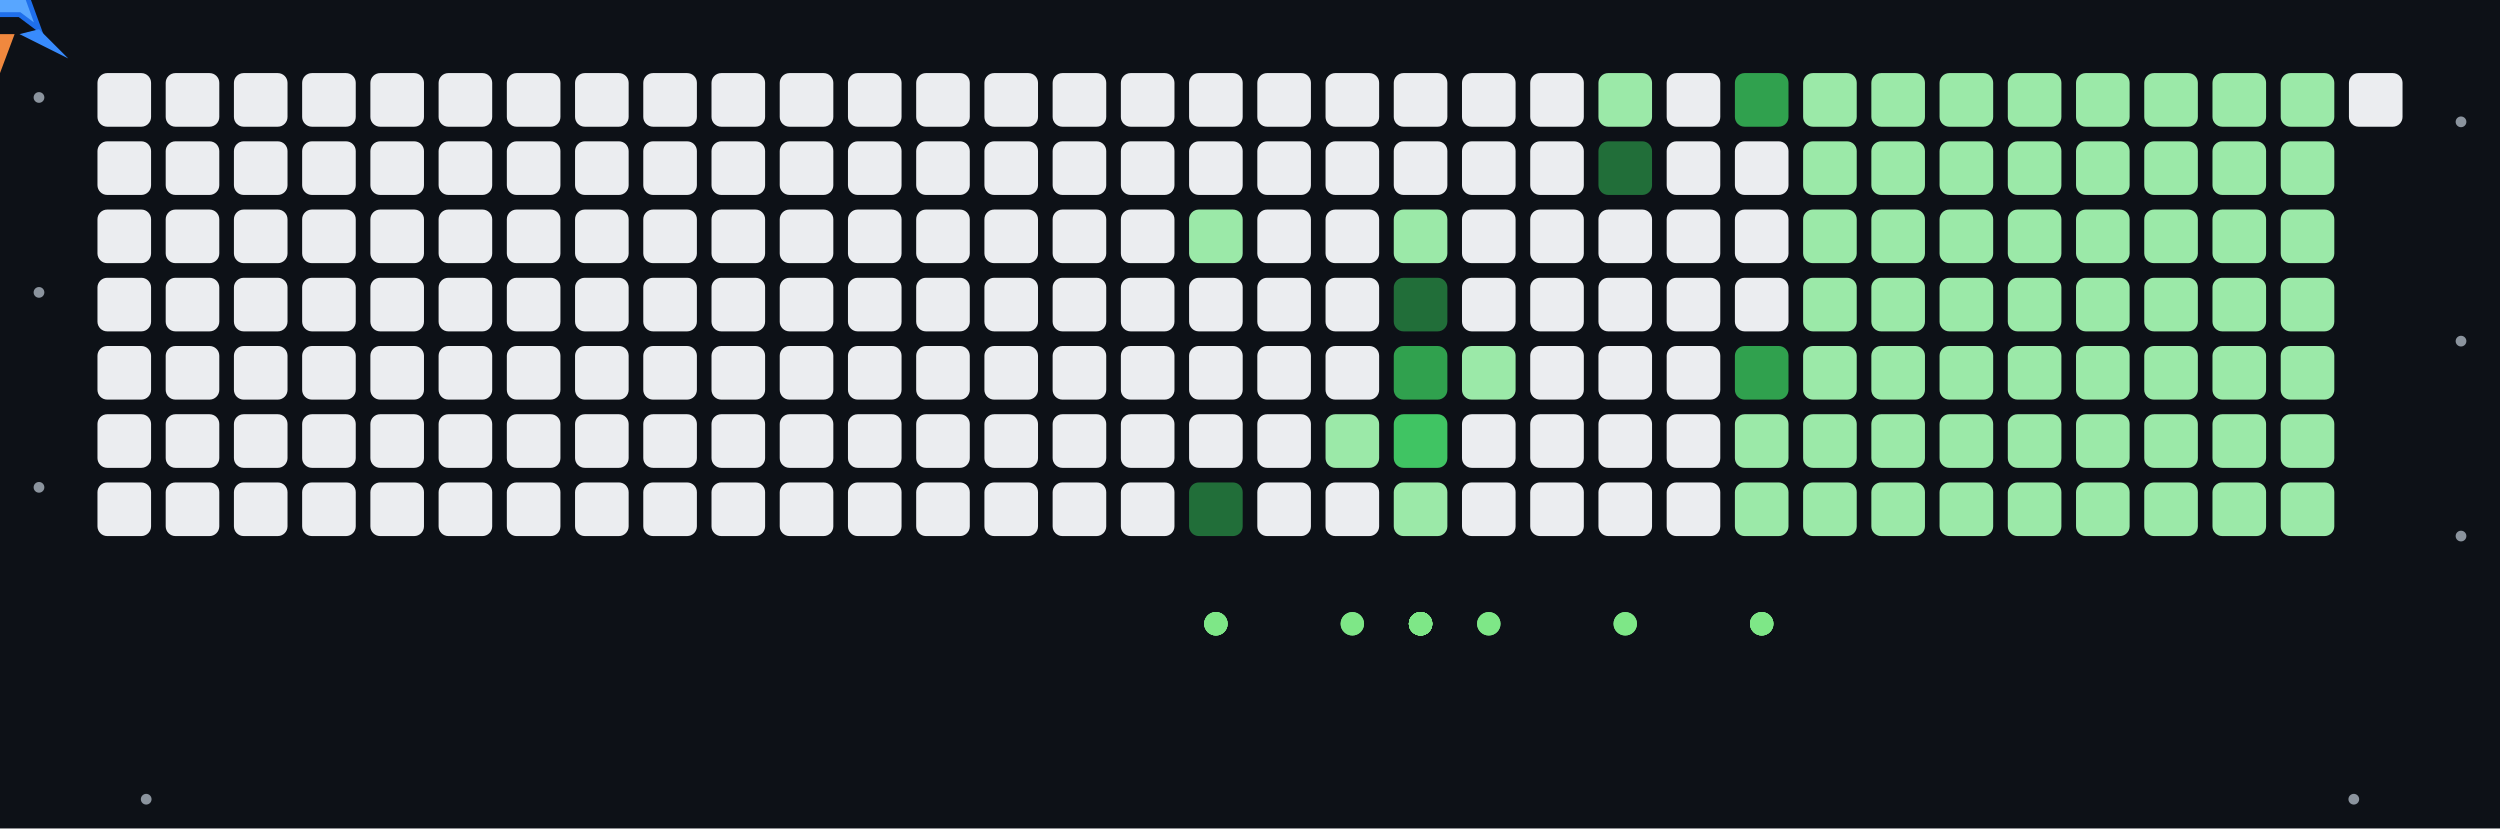
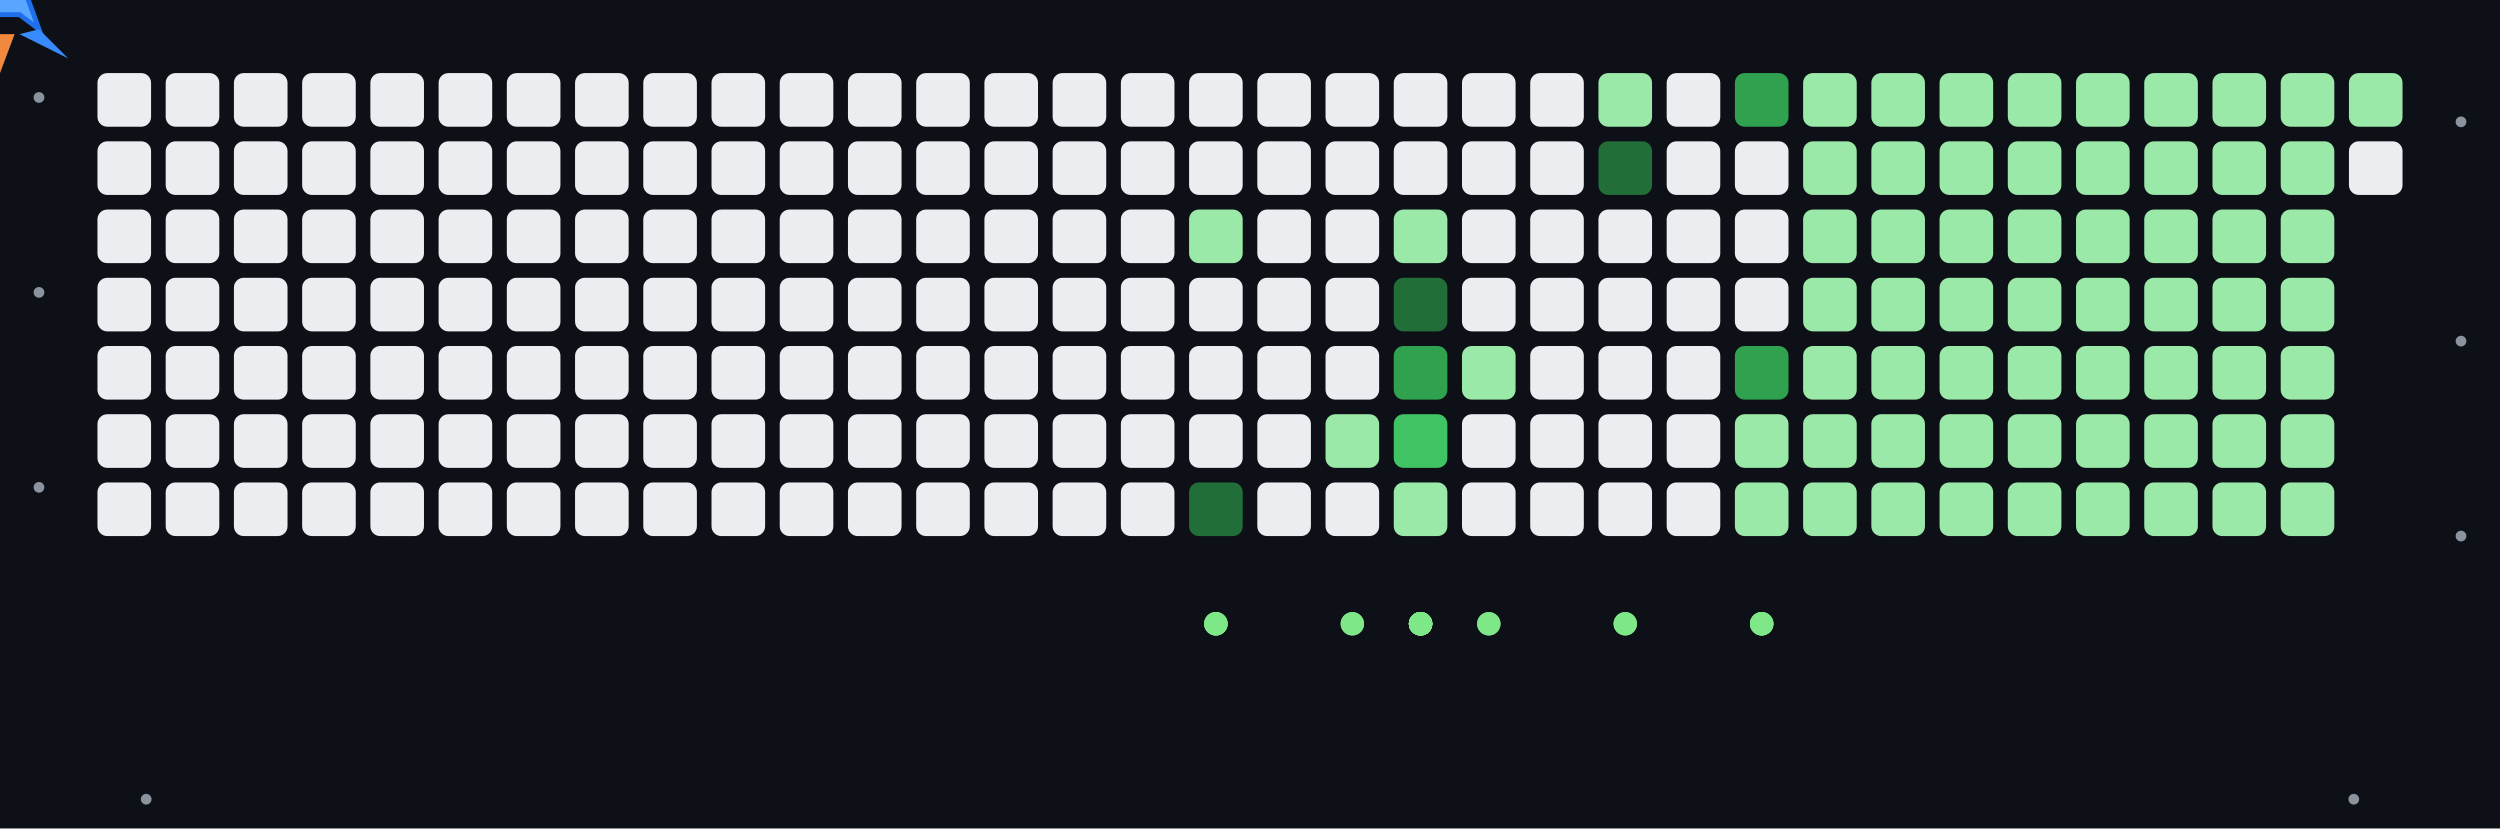
<svg xmlns="http://www.w3.org/2000/svg" viewBox="0 0 513 170">
  <rect x="0" y="0" width="513" height="170" fill="#0d1117" />
  <circle cx="8" cy="20" r="1.1" fill="#8b949e">
    <animate attributeName="opacity" values="0.2;1;0.2" dur="1.2s" repeatCount="indefinite" />
  </circle>
  <circle cx="8" cy="60" r="1.1" fill="#8b949e">
    <animate attributeName="opacity" values="0.2;1;0.2" dur="1.6s" repeatCount="indefinite" />
  </circle>
  <circle cx="8" cy="100" r="1.1" fill="#8b949e">
    <animate attributeName="opacity" values="0.2;1;0.2" dur="2s" repeatCount="indefinite" />
  </circle>
  <circle cx="505" cy="25" r="1.1" fill="#8b949e">
    <animate attributeName="opacity" values="0.2;1;0.2" dur="1.2s" repeatCount="indefinite" />
  </circle>
  <circle cx="505" cy="70" r="1.1" fill="#8b949e">
    <animate attributeName="opacity" values="0.2;1;0.2" dur="1.6s" repeatCount="indefinite" />
  </circle>
  <circle cx="505" cy="110" r="1.1" fill="#8b949e">
    <animate attributeName="opacity" values="0.2;1;0.2" dur="2s" repeatCount="indefinite" />
  </circle>
  <circle cx="30" cy="164" r="1.1" fill="#8b949e">
    <animate attributeName="opacity" values="0.2;1;0.2" dur="1.2s" repeatCount="indefinite" />
  </circle>
  <circle cx="483" cy="164" r="1.1" fill="#8b949e">
    <animate attributeName="opacity" values="0.2;1;0.2" dur="1.6s" repeatCount="indefinite" />
  </circle>
  <g id="grid">
    <rect x="20.00" y="15.00" width="11" height="11" rx="2" ry="2" fill="#ebedf0" />
    <rect x="20.00" y="29.00" width="11" height="11" rx="2" ry="2" fill="#ebedf0" />
    <rect x="20.00" y="43.00" width="11" height="11" rx="2" ry="2" fill="#ebedf0" />
    <rect x="20.00" y="57.00" width="11" height="11" rx="2" ry="2" fill="#ebedf0" />
    <rect x="20.00" y="71.00" width="11" height="11" rx="2" ry="2" fill="#ebedf0" />
    <rect x="20.00" y="85.00" width="11" height="11" rx="2" ry="2" fill="#ebedf0" />
    <rect x="20.00" y="99.00" width="11" height="11" rx="2" ry="2" fill="#ebedf0" />
    <rect x="34.00" y="15.00" width="11" height="11" rx="2" ry="2" fill="#ebedf0" />
    <rect x="34.00" y="29.00" width="11" height="11" rx="2" ry="2" fill="#ebedf0" />
    <rect x="34.00" y="43.00" width="11" height="11" rx="2" ry="2" fill="#ebedf0" />
    <rect x="34.00" y="57.00" width="11" height="11" rx="2" ry="2" fill="#ebedf0" />
    <rect x="34.00" y="71.00" width="11" height="11" rx="2" ry="2" fill="#ebedf0" />
    <rect x="34.00" y="85.00" width="11" height="11" rx="2" ry="2" fill="#ebedf0" />
    <rect x="34.00" y="99.00" width="11" height="11" rx="2" ry="2" fill="#ebedf0" />
    <rect x="48.00" y="15.00" width="11" height="11" rx="2" ry="2" fill="#ebedf0" />
    <rect x="48.00" y="29.00" width="11" height="11" rx="2" ry="2" fill="#ebedf0" />
    <rect x="48.00" y="43.00" width="11" height="11" rx="2" ry="2" fill="#ebedf0" />
    <rect x="48.00" y="57.00" width="11" height="11" rx="2" ry="2" fill="#ebedf0" />
    <rect x="48.00" y="71.00" width="11" height="11" rx="2" ry="2" fill="#ebedf0" />
    <rect x="48.00" y="85.00" width="11" height="11" rx="2" ry="2" fill="#ebedf0" />
    <rect x="48.00" y="99.00" width="11" height="11" rx="2" ry="2" fill="#ebedf0" />
    <rect x="62.00" y="15.00" width="11" height="11" rx="2" ry="2" fill="#ebedf0" />
    <rect x="62.00" y="29.00" width="11" height="11" rx="2" ry="2" fill="#ebedf0" />
    <rect x="62.00" y="43.00" width="11" height="11" rx="2" ry="2" fill="#ebedf0" />
    <rect x="62.00" y="57.00" width="11" height="11" rx="2" ry="2" fill="#ebedf0" />
    <rect x="62.00" y="71.00" width="11" height="11" rx="2" ry="2" fill="#ebedf0" />
    <rect x="62.00" y="85.00" width="11" height="11" rx="2" ry="2" fill="#ebedf0" />
    <rect x="62.00" y="99.00" width="11" height="11" rx="2" ry="2" fill="#ebedf0" />
    <rect x="76.00" y="15.00" width="11" height="11" rx="2" ry="2" fill="#ebedf0" />
    <rect x="76.00" y="29.00" width="11" height="11" rx="2" ry="2" fill="#ebedf0" />
    <rect x="76.00" y="43.00" width="11" height="11" rx="2" ry="2" fill="#ebedf0" />
    <rect x="76.00" y="57.00" width="11" height="11" rx="2" ry="2" fill="#ebedf0" />
    <rect x="76.00" y="71.00" width="11" height="11" rx="2" ry="2" fill="#ebedf0" />
    <rect x="76.00" y="85.00" width="11" height="11" rx="2" ry="2" fill="#ebedf0" />
    <rect x="76.00" y="99.00" width="11" height="11" rx="2" ry="2" fill="#ebedf0" />
    <rect x="90.00" y="15.00" width="11" height="11" rx="2" ry="2" fill="#ebedf0" />
    <rect x="90.00" y="29.00" width="11" height="11" rx="2" ry="2" fill="#ebedf0" />
    <rect x="90.00" y="43.00" width="11" height="11" rx="2" ry="2" fill="#ebedf0" />
    <rect x="90.00" y="57.00" width="11" height="11" rx="2" ry="2" fill="#ebedf0" />
    <rect x="90.00" y="71.00" width="11" height="11" rx="2" ry="2" fill="#ebedf0" />
    <rect x="90.00" y="85.00" width="11" height="11" rx="2" ry="2" fill="#ebedf0" />
    <rect x="90.00" y="99.00" width="11" height="11" rx="2" ry="2" fill="#ebedf0" />
    <rect x="104.00" y="15.00" width="11" height="11" rx="2" ry="2" fill="#ebedf0" />
    <rect x="104.00" y="29.00" width="11" height="11" rx="2" ry="2" fill="#ebedf0" />
    <rect x="104.00" y="43.00" width="11" height="11" rx="2" ry="2" fill="#ebedf0" />
    <rect x="104.00" y="57.00" width="11" height="11" rx="2" ry="2" fill="#ebedf0" />
    <rect x="104.00" y="71.00" width="11" height="11" rx="2" ry="2" fill="#ebedf0" />
    <rect x="104.00" y="85.00" width="11" height="11" rx="2" ry="2" fill="#ebedf0" />
    <rect x="104.00" y="99.00" width="11" height="11" rx="2" ry="2" fill="#ebedf0" />
    <rect x="118.00" y="15.00" width="11" height="11" rx="2" ry="2" fill="#ebedf0" />
    <rect x="118.00" y="29.00" width="11" height="11" rx="2" ry="2" fill="#ebedf0" />
    <rect x="118.00" y="43.00" width="11" height="11" rx="2" ry="2" fill="#ebedf0" />
    <rect x="118.00" y="57.00" width="11" height="11" rx="2" ry="2" fill="#ebedf0" />
    <rect x="118.00" y="71.00" width="11" height="11" rx="2" ry="2" fill="#ebedf0" />
    <rect x="118.00" y="85.00" width="11" height="11" rx="2" ry="2" fill="#ebedf0" />
    <rect x="118.00" y="99.00" width="11" height="11" rx="2" ry="2" fill="#ebedf0" />
    <rect x="132.00" y="15.00" width="11" height="11" rx="2" ry="2" fill="#ebedf0" />
    <rect x="132.00" y="29.00" width="11" height="11" rx="2" ry="2" fill="#ebedf0" />
    <rect x="132.00" y="43.00" width="11" height="11" rx="2" ry="2" fill="#ebedf0" />
    <rect x="132.00" y="57.00" width="11" height="11" rx="2" ry="2" fill="#ebedf0" />
    <rect x="132.00" y="71.00" width="11" height="11" rx="2" ry="2" fill="#ebedf0" />
    <rect x="132.00" y="85.00" width="11" height="11" rx="2" ry="2" fill="#ebedf0" />
    <rect x="132.00" y="99.00" width="11" height="11" rx="2" ry="2" fill="#ebedf0" />
    <rect x="146.00" y="15.00" width="11" height="11" rx="2" ry="2" fill="#ebedf0" />
    <rect x="146.00" y="29.00" width="11" height="11" rx="2" ry="2" fill="#ebedf0" />
    <rect x="146.00" y="43.00" width="11" height="11" rx="2" ry="2" fill="#ebedf0" />
    <rect x="146.00" y="57.00" width="11" height="11" rx="2" ry="2" fill="#ebedf0" />
    <rect x="146.00" y="71.00" width="11" height="11" rx="2" ry="2" fill="#ebedf0" />
    <rect x="146.00" y="85.00" width="11" height="11" rx="2" ry="2" fill="#ebedf0" />
    <rect x="146.00" y="99.00" width="11" height="11" rx="2" ry="2" fill="#ebedf0" />
    <rect x="160.00" y="15.00" width="11" height="11" rx="2" ry="2" fill="#ebedf0" />
    <rect x="160.00" y="29.00" width="11" height="11" rx="2" ry="2" fill="#ebedf0" />
    <rect x="160.00" y="43.00" width="11" height="11" rx="2" ry="2" fill="#ebedf0" />
    <rect x="160.00" y="57.00" width="11" height="11" rx="2" ry="2" fill="#ebedf0" />
    <rect x="160.00" y="71.00" width="11" height="11" rx="2" ry="2" fill="#ebedf0" />
    <rect x="160.00" y="85.00" width="11" height="11" rx="2" ry="2" fill="#ebedf0" />
    <rect x="160.00" y="99.00" width="11" height="11" rx="2" ry="2" fill="#ebedf0" />
    <rect x="174.00" y="15.00" width="11" height="11" rx="2" ry="2" fill="#ebedf0" />
    <rect x="174.00" y="29.00" width="11" height="11" rx="2" ry="2" fill="#ebedf0" />
    <rect x="174.00" y="43.00" width="11" height="11" rx="2" ry="2" fill="#ebedf0" />
    <rect x="174.00" y="57.00" width="11" height="11" rx="2" ry="2" fill="#ebedf0" />
    <rect x="174.00" y="71.00" width="11" height="11" rx="2" ry="2" fill="#ebedf0" />
    <rect x="174.00" y="85.00" width="11" height="11" rx="2" ry="2" fill="#ebedf0" />
    <rect x="174.00" y="99.00" width="11" height="11" rx="2" ry="2" fill="#ebedf0" />
    <rect x="188.00" y="15.00" width="11" height="11" rx="2" ry="2" fill="#ebedf0" />
    <rect x="188.00" y="29.00" width="11" height="11" rx="2" ry="2" fill="#ebedf0" />
    <rect x="188.00" y="43.00" width="11" height="11" rx="2" ry="2" fill="#ebedf0" />
    <rect x="188.00" y="57.00" width="11" height="11" rx="2" ry="2" fill="#ebedf0" />
    <rect x="188.00" y="71.00" width="11" height="11" rx="2" ry="2" fill="#ebedf0" />
    <rect x="188.00" y="85.00" width="11" height="11" rx="2" ry="2" fill="#ebedf0" />
    <rect x="188.00" y="99.00" width="11" height="11" rx="2" ry="2" fill="#ebedf0" />
    <rect x="202.00" y="15.00" width="11" height="11" rx="2" ry="2" fill="#ebedf0" />
    <rect x="202.00" y="29.00" width="11" height="11" rx="2" ry="2" fill="#ebedf0" />
    <rect x="202.00" y="43.00" width="11" height="11" rx="2" ry="2" fill="#ebedf0" />
    <rect x="202.00" y="57.00" width="11" height="11" rx="2" ry="2" fill="#ebedf0" />
    <rect x="202.00" y="71.00" width="11" height="11" rx="2" ry="2" fill="#ebedf0" />
    <rect x="202.00" y="85.00" width="11" height="11" rx="2" ry="2" fill="#ebedf0" />
    <rect x="202.00" y="99.00" width="11" height="11" rx="2" ry="2" fill="#ebedf0" />
    <rect x="216.00" y="15.00" width="11" height="11" rx="2" ry="2" fill="#ebedf0" />
    <rect x="216.00" y="29.00" width="11" height="11" rx="2" ry="2" fill="#ebedf0" />
    <rect x="216.00" y="43.00" width="11" height="11" rx="2" ry="2" fill="#ebedf0" />
    <rect x="216.00" y="57.00" width="11" height="11" rx="2" ry="2" fill="#ebedf0" />
    <rect x="216.00" y="71.00" width="11" height="11" rx="2" ry="2" fill="#ebedf0" />
    <rect x="216.00" y="85.00" width="11" height="11" rx="2" ry="2" fill="#ebedf0" />
    <rect x="216.00" y="99.00" width="11" height="11" rx="2" ry="2" fill="#ebedf0" />
    <rect x="230.00" y="15.00" width="11" height="11" rx="2" ry="2" fill="#ebedf0" />
    <rect x="230.00" y="29.00" width="11" height="11" rx="2" ry="2" fill="#ebedf0" />
    <rect x="230.00" y="43.00" width="11" height="11" rx="2" ry="2" fill="#ebedf0" />
    <rect x="230.00" y="57.00" width="11" height="11" rx="2" ry="2" fill="#ebedf0" />
    <rect x="230.00" y="71.00" width="11" height="11" rx="2" ry="2" fill="#ebedf0" />
    <rect x="230.00" y="85.00" width="11" height="11" rx="2" ry="2" fill="#ebedf0" />
    <rect x="230.00" y="99.00" width="11" height="11" rx="2" ry="2" fill="#ebedf0" />
    <rect x="244.00" y="15.00" width="11" height="11" rx="2" ry="2" fill="#ebedf0" />
    <rect x="244.00" y="29.00" width="11" height="11" rx="2" ry="2" fill="#ebedf0" />
    <rect x="244.00" y="43.00" width="11" height="11" rx="2" ry="2" fill="#9be9a8">
      <animate attributeName="fill" dur="20s" repeatCount="indefinite" keyTimes="0;0.243;0.249;0.757;0.763;1" values="#9be9a8;#9be9a8;#39d353;#9be9a8;#39d353;#9be9a8" />
    </rect>
    <rect x="244.00" y="57.00" width="11" height="11" rx="2" ry="2" fill="#ebedf0" />
    <rect x="244.00" y="71.00" width="11" height="11" rx="2" ry="2" fill="#ebedf0" />
    <rect x="244.00" y="85.00" width="11" height="11" rx="2" ry="2" fill="#ebedf0" />
    <rect x="244.00" y="99.00" width="11" height="11" rx="2" ry="2" fill="#216e39">
      <animate attributeName="fill" dur="20s" repeatCount="indefinite" keyTimes="0;0.243;0.249;0.757;0.763;1" values="#216e39;#216e39;#39d353;#216e39;#39d353;#216e39" />
    </rect>
    <rect x="258.00" y="15.00" width="11" height="11" rx="2" ry="2" fill="#ebedf0" />
    <rect x="258.00" y="29.00" width="11" height="11" rx="2" ry="2" fill="#ebedf0" />
    <rect x="258.00" y="43.00" width="11" height="11" rx="2" ry="2" fill="#ebedf0" />
    <rect x="258.00" y="57.00" width="11" height="11" rx="2" ry="2" fill="#ebedf0" />
    <rect x="258.00" y="71.00" width="11" height="11" rx="2" ry="2" fill="#ebedf0" />
    <rect x="258.00" y="85.00" width="11" height="11" rx="2" ry="2" fill="#ebedf0" />
    <rect x="258.00" y="99.00" width="11" height="11" rx="2" ry="2" fill="#ebedf0" />
    <rect x="272.00" y="15.00" width="11" height="11" rx="2" ry="2" fill="#ebedf0" />
    <rect x="272.00" y="29.00" width="11" height="11" rx="2" ry="2" fill="#ebedf0" />
    <rect x="272.00" y="43.00" width="11" height="11" rx="2" ry="2" fill="#ebedf0" />
    <rect x="272.00" y="57.00" width="11" height="11" rx="2" ry="2" fill="#ebedf0" />
    <rect x="272.00" y="71.00" width="11" height="11" rx="2" ry="2" fill="#ebedf0" />
    <rect x="272.00" y="85.00" width="11" height="11" rx="2" ry="2" fill="#9be9a8">
      <animate attributeName="fill" dur="20s" repeatCount="indefinite" keyTimes="0;0.271;0.277;0.729;0.735;1" values="#9be9a8;#9be9a8;#39d353;#9be9a8;#39d353;#9be9a8" />
    </rect>
    <rect x="272.00" y="99.00" width="11" height="11" rx="2" ry="2" fill="#ebedf0" />
    <rect x="286.00" y="15.00" width="11" height="11" rx="2" ry="2" fill="#ebedf0" />
    <rect x="286.00" y="29.00" width="11" height="11" rx="2" ry="2" fill="#ebedf0" />
    <rect x="286.00" y="43.00" width="11" height="11" rx="2" ry="2" fill="#9be9a8">
      <animate attributeName="fill" dur="20s" repeatCount="indefinite" keyTimes="0;0.285;0.291;0.715;0.721;1" values="#9be9a8;#9be9a8;#39d353;#9be9a8;#39d353;#9be9a8" />
    </rect>
    <rect x="286.00" y="57.00" width="11" height="11" rx="2" ry="2" fill="#216e39">
      <animate attributeName="fill" dur="20s" repeatCount="indefinite" keyTimes="0;0.285;0.291;0.715;0.721;1" values="#216e39;#216e39;#39d353;#216e39;#39d353;#216e39" />
    </rect>
    <rect x="286.00" y="71.00" width="11" height="11" rx="2" ry="2" fill="#30a14e">
      <animate attributeName="fill" dur="20s" repeatCount="indefinite" keyTimes="0;0.285;0.291;0.715;0.721;1" values="#30a14e;#30a14e;#39d353;#30a14e;#39d353;#30a14e" />
    </rect>
    <rect x="286.00" y="85.00" width="11" height="11" rx="2" ry="2" fill="#40c463">
      <animate attributeName="fill" dur="20s" repeatCount="indefinite" keyTimes="0;0.285;0.291;0.715;0.721;1" values="#40c463;#40c463;#39d353;#40c463;#39d353;#40c463" />
    </rect>
    <rect x="286.00" y="99.00" width="11" height="11" rx="2" ry="2" fill="#9be9a8">
      <animate attributeName="fill" dur="20s" repeatCount="indefinite" keyTimes="0;0.285;0.291;0.715;0.721;1" values="#9be9a8;#9be9a8;#39d353;#9be9a8;#39d353;#9be9a8" />
    </rect>
    <rect x="300.00" y="15.00" width="11" height="11" rx="2" ry="2" fill="#ebedf0" />
    <rect x="300.00" y="29.00" width="11" height="11" rx="2" ry="2" fill="#ebedf0" />
    <rect x="300.00" y="43.00" width="11" height="11" rx="2" ry="2" fill="#ebedf0" />
    <rect x="300.00" y="57.00" width="11" height="11" rx="2" ry="2" fill="#ebedf0" />
    <rect x="300.00" y="71.00" width="11" height="11" rx="2" ry="2" fill="#9be9a8">
      <animate attributeName="fill" dur="20s" repeatCount="indefinite" keyTimes="0;0.299;0.305;0.701;0.707;1" values="#9be9a8;#9be9a8;#39d353;#9be9a8;#39d353;#9be9a8" />
    </rect>
    <rect x="300.00" y="85.00" width="11" height="11" rx="2" ry="2" fill="#ebedf0" />
    <rect x="300.00" y="99.00" width="11" height="11" rx="2" ry="2" fill="#ebedf0" />
    <rect x="314.00" y="15.00" width="11" height="11" rx="2" ry="2" fill="#ebedf0" />
    <rect x="314.00" y="29.00" width="11" height="11" rx="2" ry="2" fill="#ebedf0" />
    <rect x="314.00" y="43.00" width="11" height="11" rx="2" ry="2" fill="#ebedf0" />
    <rect x="314.00" y="57.00" width="11" height="11" rx="2" ry="2" fill="#ebedf0" />
    <rect x="314.00" y="71.00" width="11" height="11" rx="2" ry="2" fill="#ebedf0" />
    <rect x="314.00" y="85.00" width="11" height="11" rx="2" ry="2" fill="#ebedf0" />
    <rect x="314.00" y="99.00" width="11" height="11" rx="2" ry="2" fill="#ebedf0" />
    <rect x="328.00" y="15.00" width="11" height="11" rx="2" ry="2" fill="#9be9a8" />
    <rect x="328.00" y="29.00" width="11" height="11" rx="2" ry="2" fill="#216e39">
      <animate attributeName="fill" dur="20s" repeatCount="indefinite" keyTimes="0;0.327;0.333;0.673;0.679;1" values="#216e39;#216e39;#39d353;#216e39;#39d353;#216e39" />
    </rect>
    <rect x="328.00" y="43.00" width="11" height="11" rx="2" ry="2" fill="#ebedf0" />
    <rect x="328.00" y="57.00" width="11" height="11" rx="2" ry="2" fill="#ebedf0" />
    <rect x="328.00" y="71.00" width="11" height="11" rx="2" ry="2" fill="#ebedf0" />
    <rect x="328.00" y="85.00" width="11" height="11" rx="2" ry="2" fill="#ebedf0" />
    <rect x="328.00" y="99.00" width="11" height="11" rx="2" ry="2" fill="#ebedf0" />
    <rect x="342.00" y="15.00" width="11" height="11" rx="2" ry="2" fill="#ebedf0" />
    <rect x="342.00" y="29.00" width="11" height="11" rx="2" ry="2" fill="#ebedf0" />
    <rect x="342.00" y="43.00" width="11" height="11" rx="2" ry="2" fill="#ebedf0" />
    <rect x="342.00" y="57.00" width="11" height="11" rx="2" ry="2" fill="#ebedf0" />
    <rect x="342.00" y="71.00" width="11" height="11" rx="2" ry="2" fill="#ebedf0" />
    <rect x="342.00" y="85.00" width="11" height="11" rx="2" ry="2" fill="#ebedf0" />
    <rect x="342.00" y="99.00" width="11" height="11" rx="2" ry="2" fill="#ebedf0" />
    <rect x="356.00" y="15.00" width="11" height="11" rx="2" ry="2" fill="#30a14e">
      <animate attributeName="fill" dur="20s" repeatCount="indefinite" keyTimes="0;0.354;0.36;0.645;0.651;1" values="#30a14e;#30a14e;#39d353;#30a14e;#39d353;#30a14e" />
    </rect>
    <rect x="356.00" y="29.00" width="11" height="11" rx="2" ry="2" fill="#ebedf0" />
    <rect x="356.00" y="43.00" width="11" height="11" rx="2" ry="2" fill="#ebedf0" />
    <rect x="356.00" y="57.00" width="11" height="11" rx="2" ry="2" fill="#ebedf0" />
    <rect x="356.00" y="71.00" width="11" height="11" rx="2" ry="2" fill="#30a14e">
      <animate attributeName="fill" dur="20s" repeatCount="indefinite" keyTimes="0;0.354;0.36;0.645;0.651;1" values="#30a14e;#30a14e;#39d353;#30a14e;#39d353;#30a14e" />
    </rect>
    <rect x="356.00" y="85.00" width="11" height="11" rx="2" ry="2" fill="#9be9a8" />
    <rect x="356.00" y="99.00" width="11" height="11" rx="2" ry="2" fill="#9be9a8" />
    <rect x="370.00" y="15.00" width="11" height="11" rx="2" ry="2" fill="#9be9a8" />
    <rect x="370.00" y="29.00" width="11" height="11" rx="2" ry="2" fill="#9be9a8" />
    <rect x="370.00" y="43.00" width="11" height="11" rx="2" ry="2" fill="#9be9a8" />
    <rect x="370.00" y="57.00" width="11" height="11" rx="2" ry="2" fill="#9be9a8" />
    <rect x="370.00" y="71.00" width="11" height="11" rx="2" ry="2" fill="#9be9a8" />
    <rect x="370.00" y="85.00" width="11" height="11" rx="2" ry="2" fill="#9be9a8" />
    <rect x="370.00" y="99.00" width="11" height="11" rx="2" ry="2" fill="#9be9a8" />
    <rect x="384.00" y="15.00" width="11" height="11" rx="2" ry="2" fill="#9be9a8" />
    <rect x="384.00" y="29.00" width="11" height="11" rx="2" ry="2" fill="#9be9a8" />
    <rect x="384.00" y="43.00" width="11" height="11" rx="2" ry="2" fill="#9be9a8" />
    <rect x="384.00" y="57.00" width="11" height="11" rx="2" ry="2" fill="#9be9a8" />
    <rect x="384.00" y="71.00" width="11" height="11" rx="2" ry="2" fill="#9be9a8" />
    <rect x="384.00" y="85.00" width="11" height="11" rx="2" ry="2" fill="#9be9a8" />
    <rect x="384.00" y="99.00" width="11" height="11" rx="2" ry="2" fill="#9be9a8" />
    <rect x="398.00" y="15.00" width="11" height="11" rx="2" ry="2" fill="#9be9a8" />
    <rect x="398.00" y="29.00" width="11" height="11" rx="2" ry="2" fill="#9be9a8" />
    <rect x="398.00" y="43.00" width="11" height="11" rx="2" ry="2" fill="#9be9a8" />
    <rect x="398.00" y="57.00" width="11" height="11" rx="2" ry="2" fill="#9be9a8" />
    <rect x="398.00" y="71.00" width="11" height="11" rx="2" ry="2" fill="#9be9a8" />
    <rect x="398.00" y="85.00" width="11" height="11" rx="2" ry="2" fill="#9be9a8" />
    <rect x="398.00" y="99.00" width="11" height="11" rx="2" ry="2" fill="#9be9a8" />
    <rect x="412.00" y="15.00" width="11" height="11" rx="2" ry="2" fill="#9be9a8" />
    <rect x="412.00" y="29.00" width="11" height="11" rx="2" ry="2" fill="#9be9a8" />
    <rect x="412.00" y="43.00" width="11" height="11" rx="2" ry="2" fill="#9be9a8" />
    <rect x="412.00" y="57.00" width="11" height="11" rx="2" ry="2" fill="#9be9a8" />
    <rect x="412.00" y="71.00" width="11" height="11" rx="2" ry="2" fill="#9be9a8" />
    <rect x="412.00" y="85.00" width="11" height="11" rx="2" ry="2" fill="#9be9a8" />
    <rect x="412.00" y="99.00" width="11" height="11" rx="2" ry="2" fill="#9be9a8" />
    <rect x="426.00" y="15.00" width="11" height="11" rx="2" ry="2" fill="#9be9a8" />
    <rect x="426.00" y="29.00" width="11" height="11" rx="2" ry="2" fill="#9be9a8" />
    <rect x="426.00" y="43.00" width="11" height="11" rx="2" ry="2" fill="#9be9a8" />
    <rect x="426.00" y="57.00" width="11" height="11" rx="2" ry="2" fill="#9be9a8" />
    <rect x="426.00" y="71.00" width="11" height="11" rx="2" ry="2" fill="#9be9a8" />
    <rect x="426.00" y="85.00" width="11" height="11" rx="2" ry="2" fill="#9be9a8" />
    <rect x="426.00" y="99.00" width="11" height="11" rx="2" ry="2" fill="#9be9a8" />
    <rect x="440.00" y="15.00" width="11" height="11" rx="2" ry="2" fill="#9be9a8" />
    <rect x="440.00" y="29.00" width="11" height="11" rx="2" ry="2" fill="#9be9a8" />
    <rect x="440.00" y="43.00" width="11" height="11" rx="2" ry="2" fill="#9be9a8" />
    <rect x="440.00" y="57.00" width="11" height="11" rx="2" ry="2" fill="#9be9a8" />
    <rect x="440.00" y="71.00" width="11" height="11" rx="2" ry="2" fill="#9be9a8" />
    <rect x="440.00" y="85.00" width="11" height="11" rx="2" ry="2" fill="#9be9a8" />
    <rect x="440.00" y="99.00" width="11" height="11" rx="2" ry="2" fill="#9be9a8" />
    <rect x="454.00" y="15.00" width="11" height="11" rx="2" ry="2" fill="#9be9a8" />
    <rect x="454.00" y="29.00" width="11" height="11" rx="2" ry="2" fill="#9be9a8" />
    <rect x="454.00" y="43.00" width="11" height="11" rx="2" ry="2" fill="#9be9a8" />
    <rect x="454.00" y="57.00" width="11" height="11" rx="2" ry="2" fill="#9be9a8" />
    <rect x="454.00" y="71.00" width="11" height="11" rx="2" ry="2" fill="#9be9a8" />
    <rect x="454.00" y="85.00" width="11" height="11" rx="2" ry="2" fill="#9be9a8" />
    <rect x="454.00" y="99.00" width="11" height="11" rx="2" ry="2" fill="#9be9a8" />
    <rect x="468.00" y="15.00" width="11" height="11" rx="2" ry="2" fill="#9be9a8" />
    <rect x="468.00" y="29.00" width="11" height="11" rx="2" ry="2" fill="#9be9a8" />
    <rect x="468.00" y="43.00" width="11" height="11" rx="2" ry="2" fill="#9be9a8" />
    <rect x="468.00" y="57.00" width="11" height="11" rx="2" ry="2" fill="#9be9a8" />
    <rect x="468.00" y="71.00" width="11" height="11" rx="2" ry="2" fill="#9be9a8" />
    <rect x="468.00" y="85.00" width="11" height="11" rx="2" ry="2" fill="#9be9a8" />
    <rect x="468.00" y="99.00" width="11" height="11" rx="2" ry="2" fill="#9be9a8" />
-     <rect x="482.00" y="15.00" width="11" height="11" rx="2" ry="2" fill="#ebedf0" />
+     <rect x="482.00" y="15.00" width="11" height="11" rx="2" ry="2" fill="#9be9a8" />
+     <rect x="482.00" y="29.00" width="11" height="11" rx="2" ry="2" fill="#ebedf0" />
  </g>
  <g id="bullets">
    <circle cx="249.5" cy="128" r="2.4" fill="#7ee787">
      <animate attributeName="cy" dur="20s" repeatCount="indefinite" keyTimes="0;0.225;0.243;1" values="128;128;48.5;48.5" />
      <animate attributeName="opacity" dur="20s" repeatCount="indefinite" keyTimes="0;0.225;0.243;0.249;1" values="0;1;1;0;0" />
    </circle>
    <circle cx="249.5" cy="128" r="2.4" fill="#7ee787">
      <animate attributeName="cy" dur="20s" repeatCount="indefinite" keyTimes="0;0.225;0.243;1" values="128;128;104.5;104.5" />
      <animate attributeName="opacity" dur="20s" repeatCount="indefinite" keyTimes="0;0.225;0.243;0.249;1" values="0;1;1;0;0" />
    </circle>
    <circle cx="277.5" cy="128" r="2.4" fill="#7ee787">
      <animate attributeName="cy" dur="20s" repeatCount="indefinite" keyTimes="0;0.253;0.271;1" values="128;128;90.5;90.5" />
      <animate attributeName="opacity" dur="20s" repeatCount="indefinite" keyTimes="0;0.253;0.271;0.277;1" values="0;1;1;0;0" />
    </circle>
    <circle cx="291.5" cy="128" r="2.4" fill="#7ee787">
      <animate attributeName="cy" dur="20s" repeatCount="indefinite" keyTimes="0;0.267;0.285;1" values="128;128;48.5;48.5" />
      <animate attributeName="opacity" dur="20s" repeatCount="indefinite" keyTimes="0;0.267;0.285;0.291;1" values="0;1;1;0;0" />
    </circle>
    <circle cx="291.5" cy="128" r="2.4" fill="#7ee787">
      <animate attributeName="cy" dur="20s" repeatCount="indefinite" keyTimes="0;0.267;0.285;1" values="128;128;62.5;62.5" />
      <animate attributeName="opacity" dur="20s" repeatCount="indefinite" keyTimes="0;0.267;0.285;0.291;1" values="0;1;1;0;0" />
    </circle>
    <circle cx="291.5" cy="128" r="2.4" fill="#7ee787">
      <animate attributeName="cy" dur="20s" repeatCount="indefinite" keyTimes="0;0.267;0.285;1" values="128;128;76.5;76.5" />
      <animate attributeName="opacity" dur="20s" repeatCount="indefinite" keyTimes="0;0.267;0.285;0.291;1" values="0;1;1;0;0" />
    </circle>
    <circle cx="291.5" cy="128" r="2.4" fill="#7ee787">
      <animate attributeName="cy" dur="20s" repeatCount="indefinite" keyTimes="0;0.267;0.285;1" values="128;128;90.5;90.5" />
      <animate attributeName="opacity" dur="20s" repeatCount="indefinite" keyTimes="0;0.267;0.285;0.291;1" values="0;1;1;0;0" />
    </circle>
    <circle cx="291.5" cy="128" r="2.4" fill="#7ee787">
      <animate attributeName="cy" dur="20s" repeatCount="indefinite" keyTimes="0;0.267;0.285;1" values="128;128;104.5;104.5" />
      <animate attributeName="opacity" dur="20s" repeatCount="indefinite" keyTimes="0;0.267;0.285;0.291;1" values="0;1;1;0;0" />
    </circle>
    <circle cx="305.5" cy="128" r="2.4" fill="#7ee787">
      <animate attributeName="cy" dur="20s" repeatCount="indefinite" keyTimes="0;0.281;0.299;1" values="128;128;76.5;76.5" />
      <animate attributeName="opacity" dur="20s" repeatCount="indefinite" keyTimes="0;0.281;0.299;0.305;1" values="0;1;1;0;0" />
    </circle>
    <circle cx="333.5" cy="128" r="2.4" fill="#7ee787">
      <animate attributeName="cy" dur="20s" repeatCount="indefinite" keyTimes="0;0.309;0.327;1" values="128;128;34.5;34.5" />
      <animate attributeName="opacity" dur="20s" repeatCount="indefinite" keyTimes="0;0.309;0.327;0.333;1" values="0;1;1;0;0" />
    </circle>
    <circle cx="361.5" cy="128" r="2.4" fill="#7ee787">
      <animate attributeName="cy" dur="20s" repeatCount="indefinite" keyTimes="0;0.337;0.354;1" values="128;128;20.5;20.5" />
      <animate attributeName="opacity" dur="20s" repeatCount="indefinite" keyTimes="0;0.337;0.354;0.36;1" values="0;1;1;0;0" />
    </circle>
    <circle cx="361.5" cy="128" r="2.4" fill="#7ee787">
      <animate attributeName="cy" dur="20s" repeatCount="indefinite" keyTimes="0;0.337;0.354;1" values="128;128;76.5;76.5" />
      <animate attributeName="opacity" dur="20s" repeatCount="indefinite" keyTimes="0;0.337;0.354;0.36;1" values="0;1;1;0;0" />
    </circle>
    <circle cx="361.5" cy="128" r="2.4" fill="#7ee787">
      <animate attributeName="cy" dur="20s" repeatCount="indefinite" keyTimes="0;0.627;0.645;1" values="128;128;76.5;76.5" />
      <animate attributeName="opacity" dur="20s" repeatCount="indefinite" keyTimes="0;0.627;0.645;0.651;1" values="0;1;1;0;0" />
    </circle>
    <circle cx="361.5" cy="128" r="2.4" fill="#7ee787">
      <animate attributeName="cy" dur="20s" repeatCount="indefinite" keyTimes="0;0.627;0.645;1" values="128;128;20.5;20.5" />
      <animate attributeName="opacity" dur="20s" repeatCount="indefinite" keyTimes="0;0.627;0.645;0.651;1" values="0;1;1;0;0" />
    </circle>
    <circle cx="333.5" cy="128" r="2.4" fill="#7ee787">
      <animate attributeName="cy" dur="20s" repeatCount="indefinite" keyTimes="0;0.655;0.673;1" values="128;128;34.5;34.5" />
      <animate attributeName="opacity" dur="20s" repeatCount="indefinite" keyTimes="0;0.655;0.673;0.679;1" values="0;1;1;0;0" />
    </circle>
    <circle cx="305.5" cy="128" r="2.4" fill="#7ee787">
      <animate attributeName="cy" dur="20s" repeatCount="indefinite" keyTimes="0;0.683;0.701;1" values="128;128;76.5;76.5" />
      <animate attributeName="opacity" dur="20s" repeatCount="indefinite" keyTimes="0;0.683;0.701;0.707;1" values="0;1;1;0;0" />
    </circle>
    <circle cx="291.5" cy="128" r="2.4" fill="#7ee787">
      <animate attributeName="cy" dur="20s" repeatCount="indefinite" keyTimes="0;0.697;0.715;1" values="128;128;104.5;104.5" />
      <animate attributeName="opacity" dur="20s" repeatCount="indefinite" keyTimes="0;0.697;0.715;0.721;1" values="0;1;1;0;0" />
    </circle>
    <circle cx="291.5" cy="128" r="2.4" fill="#7ee787">
      <animate attributeName="cy" dur="20s" repeatCount="indefinite" keyTimes="0;0.697;0.715;1" values="128;128;90.5;90.5" />
      <animate attributeName="opacity" dur="20s" repeatCount="indefinite" keyTimes="0;0.697;0.715;0.721;1" values="0;1;1;0;0" />
    </circle>
    <circle cx="291.5" cy="128" r="2.4" fill="#7ee787">
      <animate attributeName="cy" dur="20s" repeatCount="indefinite" keyTimes="0;0.697;0.715;1" values="128;128;76.5;76.5" />
      <animate attributeName="opacity" dur="20s" repeatCount="indefinite" keyTimes="0;0.697;0.715;0.721;1" values="0;1;1;0;0" />
    </circle>
    <circle cx="291.5" cy="128" r="2.4" fill="#7ee787">
      <animate attributeName="cy" dur="20s" repeatCount="indefinite" keyTimes="0;0.697;0.715;1" values="128;128;62.5;62.5" />
      <animate attributeName="opacity" dur="20s" repeatCount="indefinite" keyTimes="0;0.697;0.715;0.721;1" values="0;1;1;0;0" />
    </circle>
    <circle cx="291.5" cy="128" r="2.4" fill="#7ee787">
      <animate attributeName="cy" dur="20s" repeatCount="indefinite" keyTimes="0;0.697;0.715;1" values="128;128;48.5;48.5" />
      <animate attributeName="opacity" dur="20s" repeatCount="indefinite" keyTimes="0;0.697;0.715;0.721;1" values="0;1;1;0;0" />
    </circle>
    <circle cx="277.5" cy="128" r="2.4" fill="#7ee787">
      <animate attributeName="cy" dur="20s" repeatCount="indefinite" keyTimes="0;0.711;0.729;1" values="128;128;90.5;90.5" />
      <animate attributeName="opacity" dur="20s" repeatCount="indefinite" keyTimes="0;0.711;0.729;0.735;1" values="0;1;1;0;0" />
    </circle>
    <circle cx="249.5" cy="128" r="2.4" fill="#7ee787">
      <animate attributeName="cy" dur="20s" repeatCount="indefinite" keyTimes="0;0.739;0.757;1" values="128;128;104.5;104.5" />
      <animate attributeName="opacity" dur="20s" repeatCount="indefinite" keyTimes="0;0.739;0.757;0.763;1" values="0;1;1;0;0" />
    </circle>
    <circle cx="249.5" cy="128" r="2.4" fill="#7ee787">
      <animate attributeName="cy" dur="20s" repeatCount="indefinite" keyTimes="0;0.739;0.757;1" values="128;128;48.5;48.5" />
      <animate attributeName="opacity" dur="20s" repeatCount="indefinite" keyTimes="0;0.739;0.757;0.763;1" values="0;1;1;0;0" />
    </circle>
  </g>
  <g id="blasts">
    <circle cx="249.5" cy="48.5" r="0" fill="none" stroke="#56d364" stroke-width="1.6" opacity="0">
      <animate attributeName="r" dur="20s" repeatCount="indefinite" keyTimes="0;0.243;0.261;1" values="0;1;9;9" />
      <animate attributeName="opacity" dur="20s" repeatCount="indefinite" keyTimes="0;0.243;0.261;1" values="0;1;1;0" />
    </circle>
    <circle cx="249.5" cy="104.5" r="0" fill="none" stroke="#56d364" stroke-width="1.6" opacity="0">
      <animate attributeName="r" dur="20s" repeatCount="indefinite" keyTimes="0;0.243;0.261;1" values="0;1;9;9" />
      <animate attributeName="opacity" dur="20s" repeatCount="indefinite" keyTimes="0;0.243;0.261;1" values="0;1;1;0" />
    </circle>
    <circle cx="277.5" cy="90.5" r="0" fill="none" stroke="#56d364" stroke-width="1.6" opacity="0">
      <animate attributeName="r" dur="20s" repeatCount="indefinite" keyTimes="0;0.271;0.289;1" values="0;1;9;9" />
      <animate attributeName="opacity" dur="20s" repeatCount="indefinite" keyTimes="0;0.271;0.289;1" values="0;1;1;0" />
    </circle>
    <circle cx="291.5" cy="48.5" r="0" fill="none" stroke="#56d364" stroke-width="1.6" opacity="0">
      <animate attributeName="r" dur="20s" repeatCount="indefinite" keyTimes="0;0.285;0.303;1" values="0;1;9;9" />
      <animate attributeName="opacity" dur="20s" repeatCount="indefinite" keyTimes="0;0.285;0.303;1" values="0;1;1;0" />
    </circle>
    <circle cx="291.5" cy="62.5" r="0" fill="none" stroke="#56d364" stroke-width="1.6" opacity="0">
      <animate attributeName="r" dur="20s" repeatCount="indefinite" keyTimes="0;0.285;0.303;1" values="0;1;9;9" />
      <animate attributeName="opacity" dur="20s" repeatCount="indefinite" keyTimes="0;0.285;0.303;1" values="0;1;1;0" />
    </circle>
    <circle cx="291.5" cy="76.5" r="0" fill="none" stroke="#56d364" stroke-width="1.6" opacity="0">
      <animate attributeName="r" dur="20s" repeatCount="indefinite" keyTimes="0;0.285;0.303;1" values="0;1;9;9" />
      <animate attributeName="opacity" dur="20s" repeatCount="indefinite" keyTimes="0;0.285;0.303;1" values="0;1;1;0" />
    </circle>
    <circle cx="291.5" cy="90.5" r="0" fill="none" stroke="#56d364" stroke-width="1.6" opacity="0">
      <animate attributeName="r" dur="20s" repeatCount="indefinite" keyTimes="0;0.285;0.303;1" values="0;1;9;9" />
      <animate attributeName="opacity" dur="20s" repeatCount="indefinite" keyTimes="0;0.285;0.303;1" values="0;1;1;0" />
    </circle>
    <circle cx="291.5" cy="104.5" r="0" fill="none" stroke="#56d364" stroke-width="1.6" opacity="0">
      <animate attributeName="r" dur="20s" repeatCount="indefinite" keyTimes="0;0.285;0.303;1" values="0;1;9;9" />
      <animate attributeName="opacity" dur="20s" repeatCount="indefinite" keyTimes="0;0.285;0.303;1" values="0;1;1;0" />
    </circle>
    <circle cx="305.5" cy="76.5" r="0" fill="none" stroke="#56d364" stroke-width="1.6" opacity="0">
      <animate attributeName="r" dur="20s" repeatCount="indefinite" keyTimes="0;0.299;0.317;1" values="0;1;9;9" />
      <animate attributeName="opacity" dur="20s" repeatCount="indefinite" keyTimes="0;0.299;0.317;1" values="0;1;1;0" />
    </circle>
    <circle cx="333.5" cy="34.5" r="0" fill="none" stroke="#56d364" stroke-width="1.6" opacity="0">
      <animate attributeName="r" dur="20s" repeatCount="indefinite" keyTimes="0;0.327;0.345;1" values="0;1;9;9" />
      <animate attributeName="opacity" dur="20s" repeatCount="indefinite" keyTimes="0;0.327;0.345;1" values="0;1;1;0" />
    </circle>
    <circle cx="361.5" cy="20.5" r="0" fill="none" stroke="#56d364" stroke-width="1.6" opacity="0">
      <animate attributeName="r" dur="20s" repeatCount="indefinite" keyTimes="0;0.354;0.372;1" values="0;1;9;9" />
      <animate attributeName="opacity" dur="20s" repeatCount="indefinite" keyTimes="0;0.354;0.372;1" values="0;1;1;0" />
    </circle>
    <circle cx="361.5" cy="76.5" r="0" fill="none" stroke="#56d364" stroke-width="1.6" opacity="0">
      <animate attributeName="r" dur="20s" repeatCount="indefinite" keyTimes="0;0.354;0.372;1" values="0;1;9;9" />
      <animate attributeName="opacity" dur="20s" repeatCount="indefinite" keyTimes="0;0.354;0.372;1" values="0;1;1;0" />
    </circle>
    <circle cx="361.5" cy="76.5" r="0" fill="none" stroke="#56d364" stroke-width="1.6" opacity="0">
      <animate attributeName="r" dur="20s" repeatCount="indefinite" keyTimes="0;0.645;0.663;1" values="0;1;9;9" />
      <animate attributeName="opacity" dur="20s" repeatCount="indefinite" keyTimes="0;0.645;0.663;1" values="0;1;1;0" />
    </circle>
    <circle cx="361.5" cy="20.5" r="0" fill="none" stroke="#56d364" stroke-width="1.6" opacity="0">
      <animate attributeName="r" dur="20s" repeatCount="indefinite" keyTimes="0;0.645;0.663;1" values="0;1;9;9" />
      <animate attributeName="opacity" dur="20s" repeatCount="indefinite" keyTimes="0;0.645;0.663;1" values="0;1;1;0" />
    </circle>
    <circle cx="333.5" cy="34.5" r="0" fill="none" stroke="#56d364" stroke-width="1.6" opacity="0">
      <animate attributeName="r" dur="20s" repeatCount="indefinite" keyTimes="0;0.673;0.691;1" values="0;1;9;9" />
      <animate attributeName="opacity" dur="20s" repeatCount="indefinite" keyTimes="0;0.673;0.691;1" values="0;1;1;0" />
    </circle>
    <circle cx="305.5" cy="76.5" r="0" fill="none" stroke="#56d364" stroke-width="1.6" opacity="0">
      <animate attributeName="r" dur="20s" repeatCount="indefinite" keyTimes="0;0.701;0.719;1" values="0;1;9;9" />
      <animate attributeName="opacity" dur="20s" repeatCount="indefinite" keyTimes="0;0.701;0.719;1" values="0;1;1;0" />
    </circle>
    <circle cx="291.5" cy="104.5" r="0" fill="none" stroke="#56d364" stroke-width="1.6" opacity="0">
      <animate attributeName="r" dur="20s" repeatCount="indefinite" keyTimes="0;0.715;0.733;1" values="0;1;9;9" />
      <animate attributeName="opacity" dur="20s" repeatCount="indefinite" keyTimes="0;0.715;0.733;1" values="0;1;1;0" />
    </circle>
    <circle cx="291.5" cy="90.5" r="0" fill="none" stroke="#56d364" stroke-width="1.6" opacity="0">
      <animate attributeName="r" dur="20s" repeatCount="indefinite" keyTimes="0;0.715;0.733;1" values="0;1;9;9" />
      <animate attributeName="opacity" dur="20s" repeatCount="indefinite" keyTimes="0;0.715;0.733;1" values="0;1;1;0" />
    </circle>
    <circle cx="291.5" cy="76.5" r="0" fill="none" stroke="#56d364" stroke-width="1.6" opacity="0">
      <animate attributeName="r" dur="20s" repeatCount="indefinite" keyTimes="0;0.715;0.733;1" values="0;1;9;9" />
      <animate attributeName="opacity" dur="20s" repeatCount="indefinite" keyTimes="0;0.715;0.733;1" values="0;1;1;0" />
    </circle>
    <circle cx="291.5" cy="62.5" r="0" fill="none" stroke="#56d364" stroke-width="1.6" opacity="0">
      <animate attributeName="r" dur="20s" repeatCount="indefinite" keyTimes="0;0.715;0.733;1" values="0;1;9;9" />
      <animate attributeName="opacity" dur="20s" repeatCount="indefinite" keyTimes="0;0.715;0.733;1" values="0;1;1;0" />
    </circle>
    <circle cx="291.5" cy="48.5" r="0" fill="none" stroke="#56d364" stroke-width="1.6" opacity="0">
      <animate attributeName="r" dur="20s" repeatCount="indefinite" keyTimes="0;0.715;0.733;1" values="0;1;9;9" />
      <animate attributeName="opacity" dur="20s" repeatCount="indefinite" keyTimes="0;0.715;0.733;1" values="0;1;1;0" />
    </circle>
    <circle cx="277.5" cy="90.5" r="0" fill="none" stroke="#56d364" stroke-width="1.6" opacity="0">
      <animate attributeName="r" dur="20s" repeatCount="indefinite" keyTimes="0;0.729;0.747;1" values="0;1;9;9" />
      <animate attributeName="opacity" dur="20s" repeatCount="indefinite" keyTimes="0;0.729;0.747;1" values="0;1;1;0" />
    </circle>
    <circle cx="249.5" cy="104.5" r="0" fill="none" stroke="#56d364" stroke-width="1.6" opacity="0">
      <animate attributeName="r" dur="20s" repeatCount="indefinite" keyTimes="0;0.757;0.775;1" values="0;1;9;9" />
      <animate attributeName="opacity" dur="20s" repeatCount="indefinite" keyTimes="0;0.757;0.775;1" values="0;1;1;0" />
    </circle>
    <circle cx="249.5" cy="48.5" r="0" fill="none" stroke="#56d364" stroke-width="1.6" opacity="0">
      <animate attributeName="r" dur="20s" repeatCount="indefinite" keyTimes="0;0.757;0.775;1" values="0;1;9;9" />
      <animate attributeName="opacity" dur="20s" repeatCount="indefinite" keyTimes="0;0.757;0.775;1" values="0;1;1;0" />
    </circle>
  </g>
  <g id="jet">
    <g transform="translate(0,0)">
      <polygon points="0,-16 8,6 4,3 -4,3 -8,6" fill="#58a6ff" stroke="#1f6feb" stroke-width="1" />
      <polygon points="-8,6 -14,12 -4,7" fill="#388bfd" />
      <polygon points="8,6 14,12 4,7" fill="#388bfd" />
      <circle cx="0" cy="-6" r="2.2" fill="#c9e6ff" />
      <polygon points="-3,7 3,7 0,15" fill="#f0883e">
        <animate attributeName="opacity" values="0.5;1;0.6;1" dur="0.18s" repeatCount="indefinite" />
      </polygon>
    </g>
    <animateTransform attributeName="transform" attributeType="XML" type="translate" dur="20s" repeatCount="indefinite" keyTimes="0;0.5;1" values="35.00,140.00;478.00,140.00;35.00,140.00" />
  </g>
</svg>
